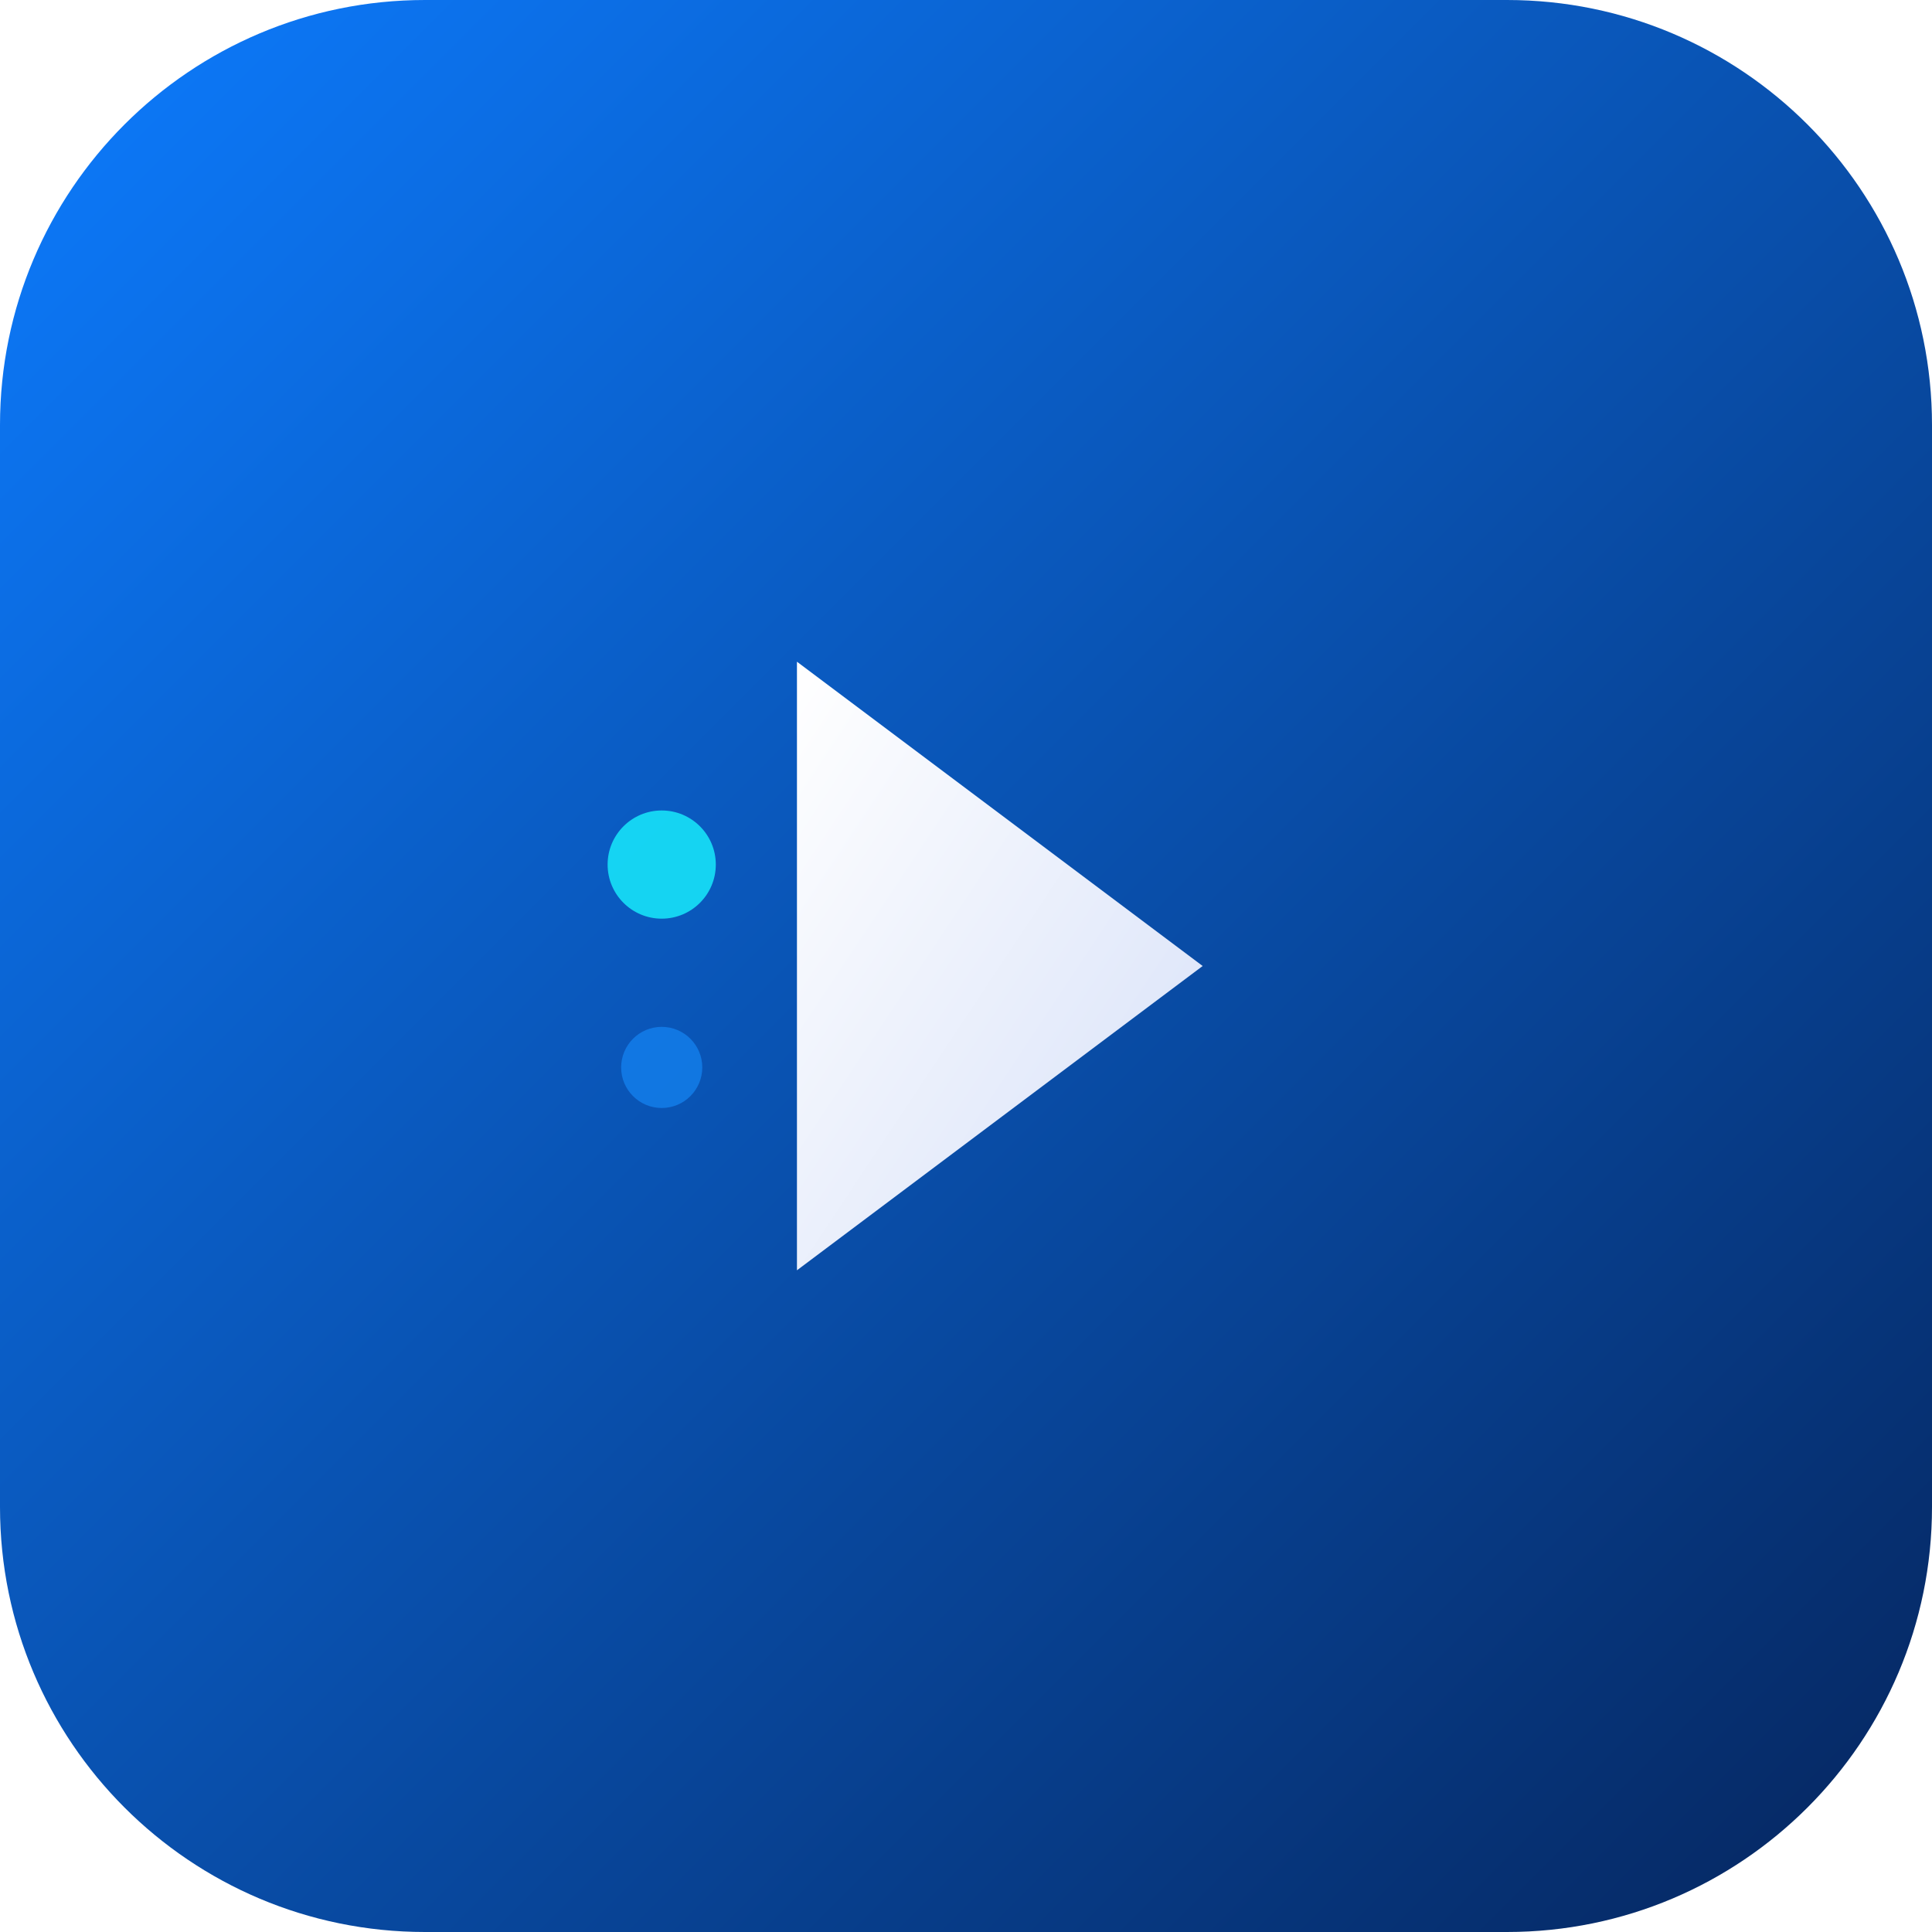
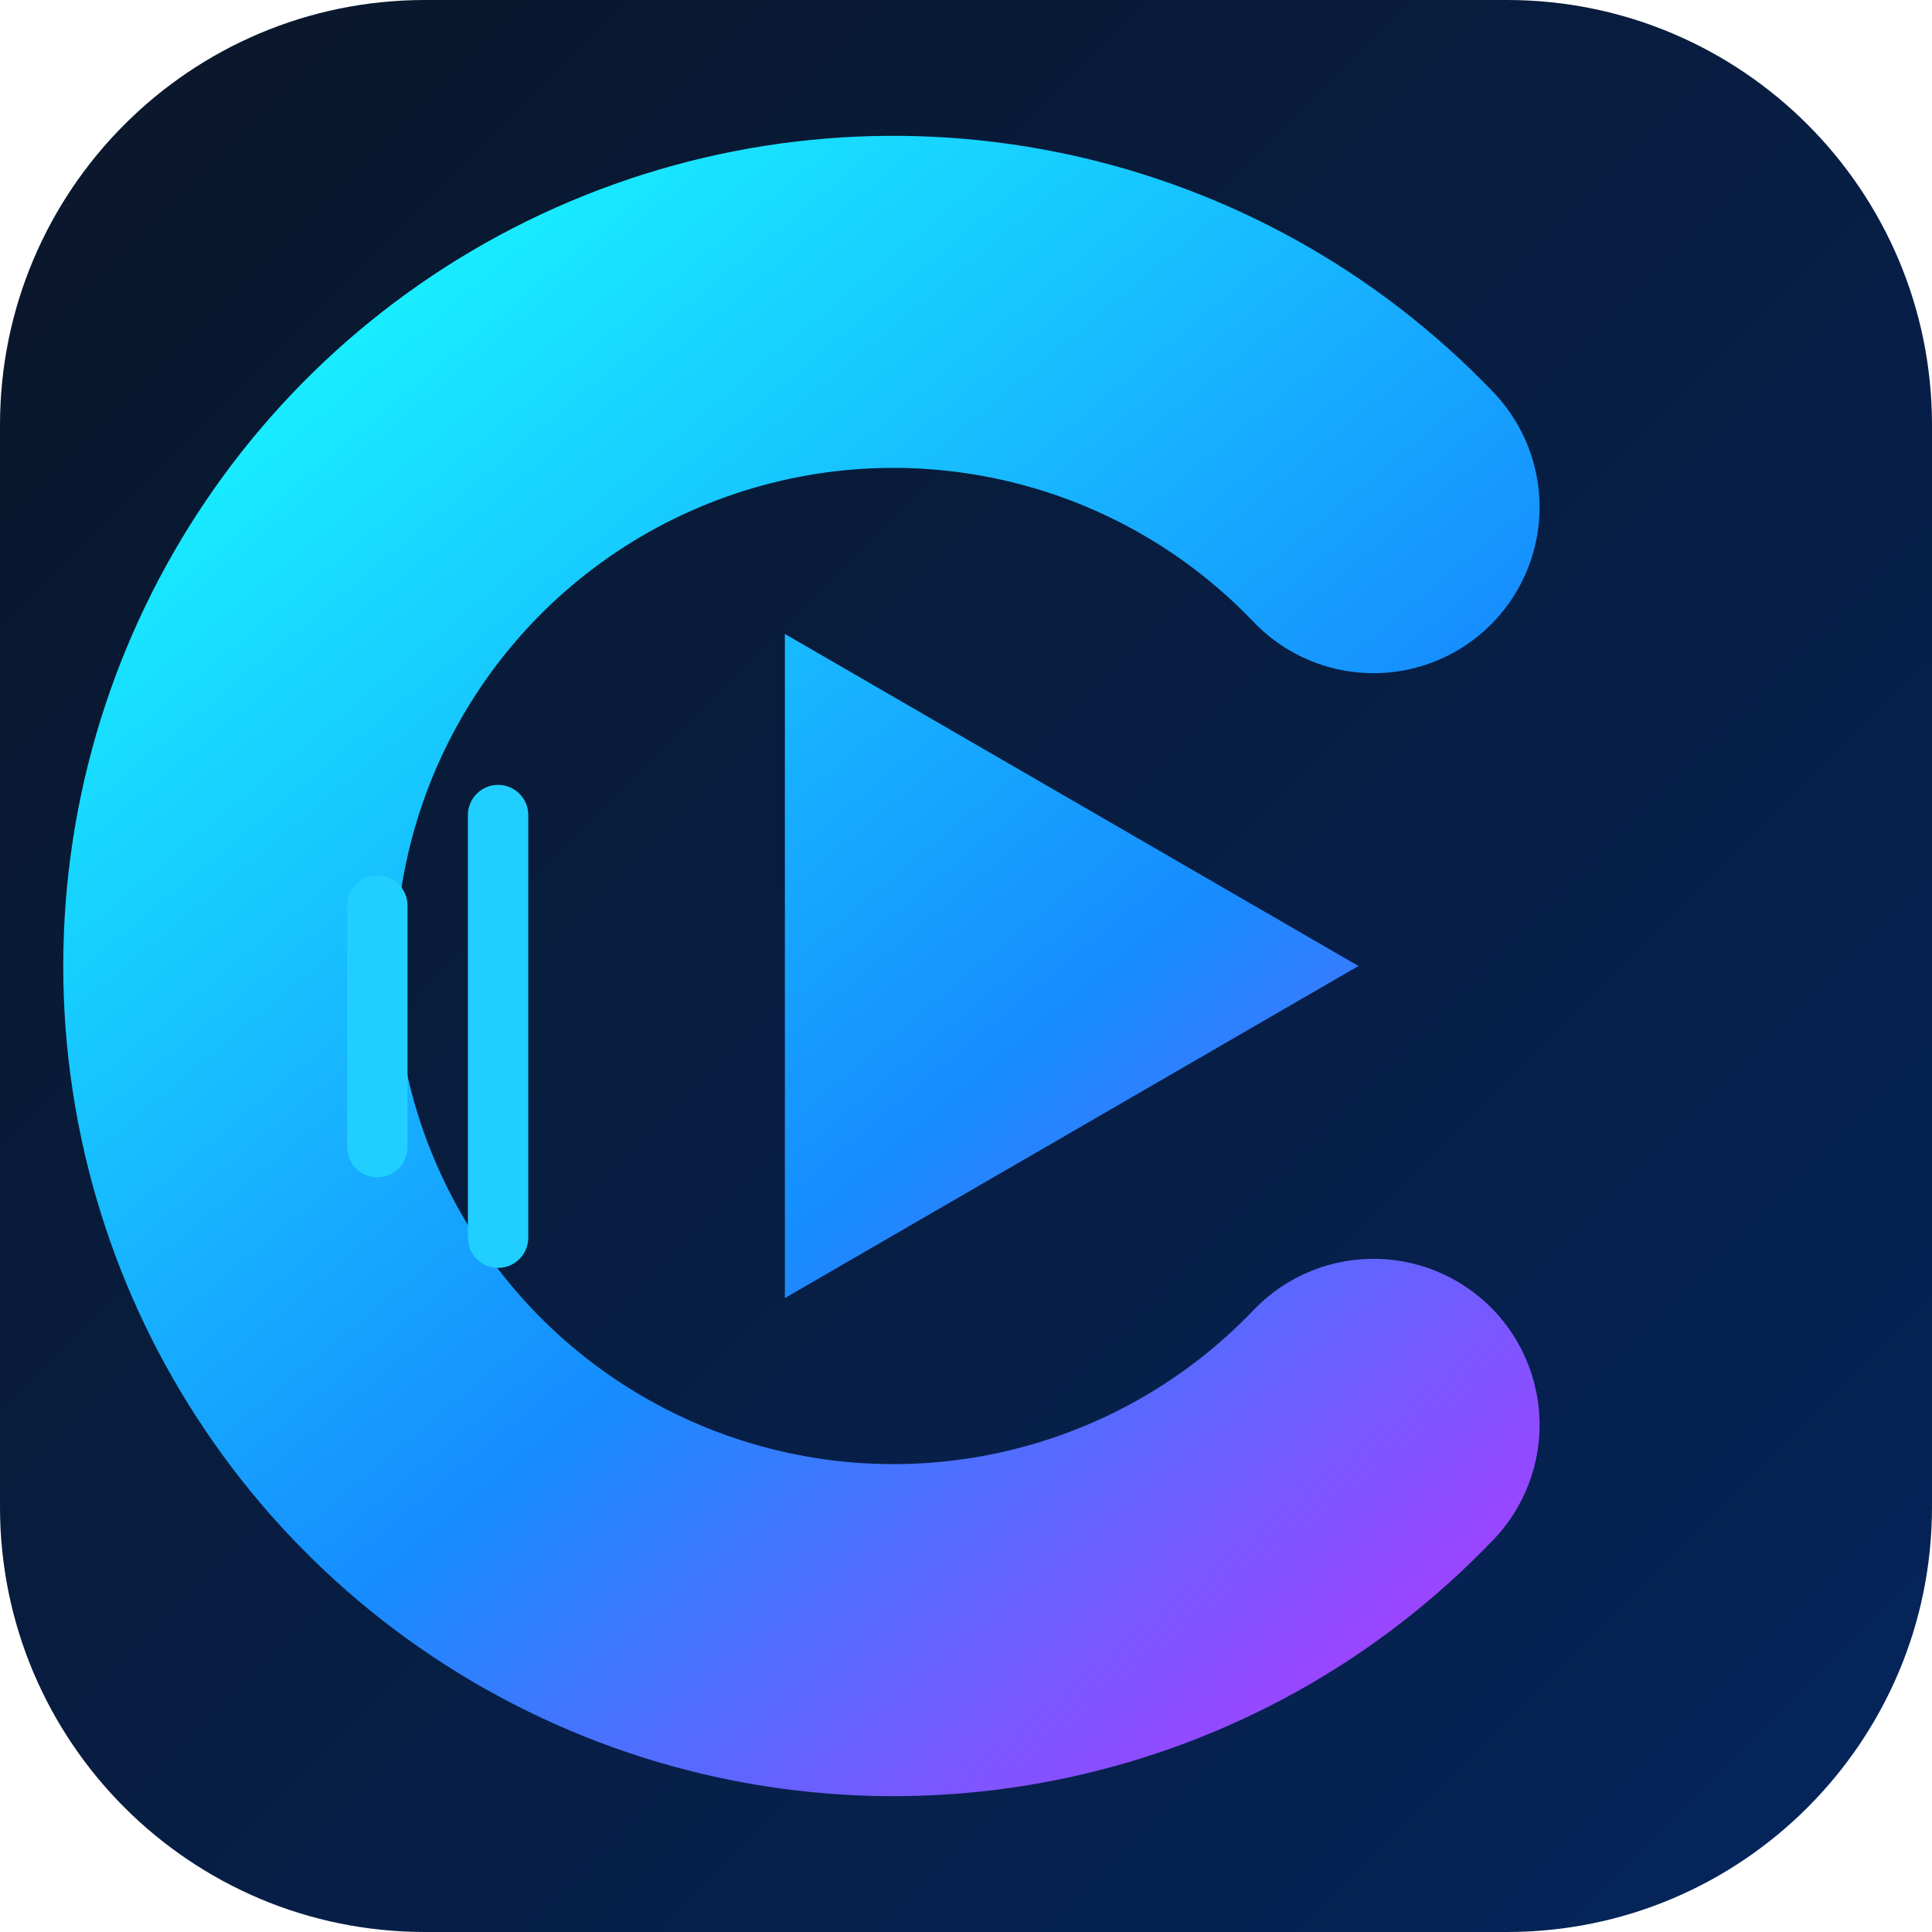
<svg xmlns="http://www.w3.org/2000/svg" width="512" height="512" viewBox="0 0 512 512">
  <defs>
-     <linearGradient id="bg" x1="0%" y1="0%" x2="100%" y2="100%">
-       <stop offset="0%" stop-color="#0d7cff" />
+     <linearGradient id="bg512" x1="0%" y1="0%" x2="100%" y2="100%">
+       <stop offset="0%" stop-color="#0a1628" />
      <stop offset="100%" stop-color="#05255d" />
    </linearGradient>
-     <linearGradient id="play" x1="0%" y1="0%" x2="100%" y2="100%">
-       <stop offset="0%" stop-color="#ffffff" />
-       <stop offset="100%" stop-color="#d6e0f8" />
+     <linearGradient id="grad512" x1="96" y1="64" x2="416" y2="448" gradientUnits="userSpaceOnUse">
+       <stop offset="0" stop-color="#18f3ff" />
+       <stop offset=".55" stop-color="#168dff" />
+       <stop offset="1" stop-color="#b935ff" />
    </linearGradient>
  </defs>
-   <rect width="512" height="512" rx="112.64" fill="url(#bg)" />
-   <path d="M211.2 175.36 L318.72 256 L211.2 336.64Z" fill="url(#play)" />
-   <circle cx="175.36" cy="229.12" r="14.336" fill="#18f3ff" opacity="0.8" />
-   <circle cx="175.36" cy="282.88" r="10.752" fill="#168dff" opacity="0.6" />
+   <rect width="512" height="512" rx="112.64" fill="url(#bg512)" />
+   <path d="M364 134.4A176 176 0 1 0 364 377.6" fill="none" stroke="url(#grad512)" stroke-width="88" stroke-linecap="round" />
+   <path d="M208 168v176l152-88z" fill="url(#grad512)" />
+   <path d="M100 240v64M132 216v112" fill="none" stroke="#20cfff" stroke-width="16" stroke-linecap="round" />
</svg>
